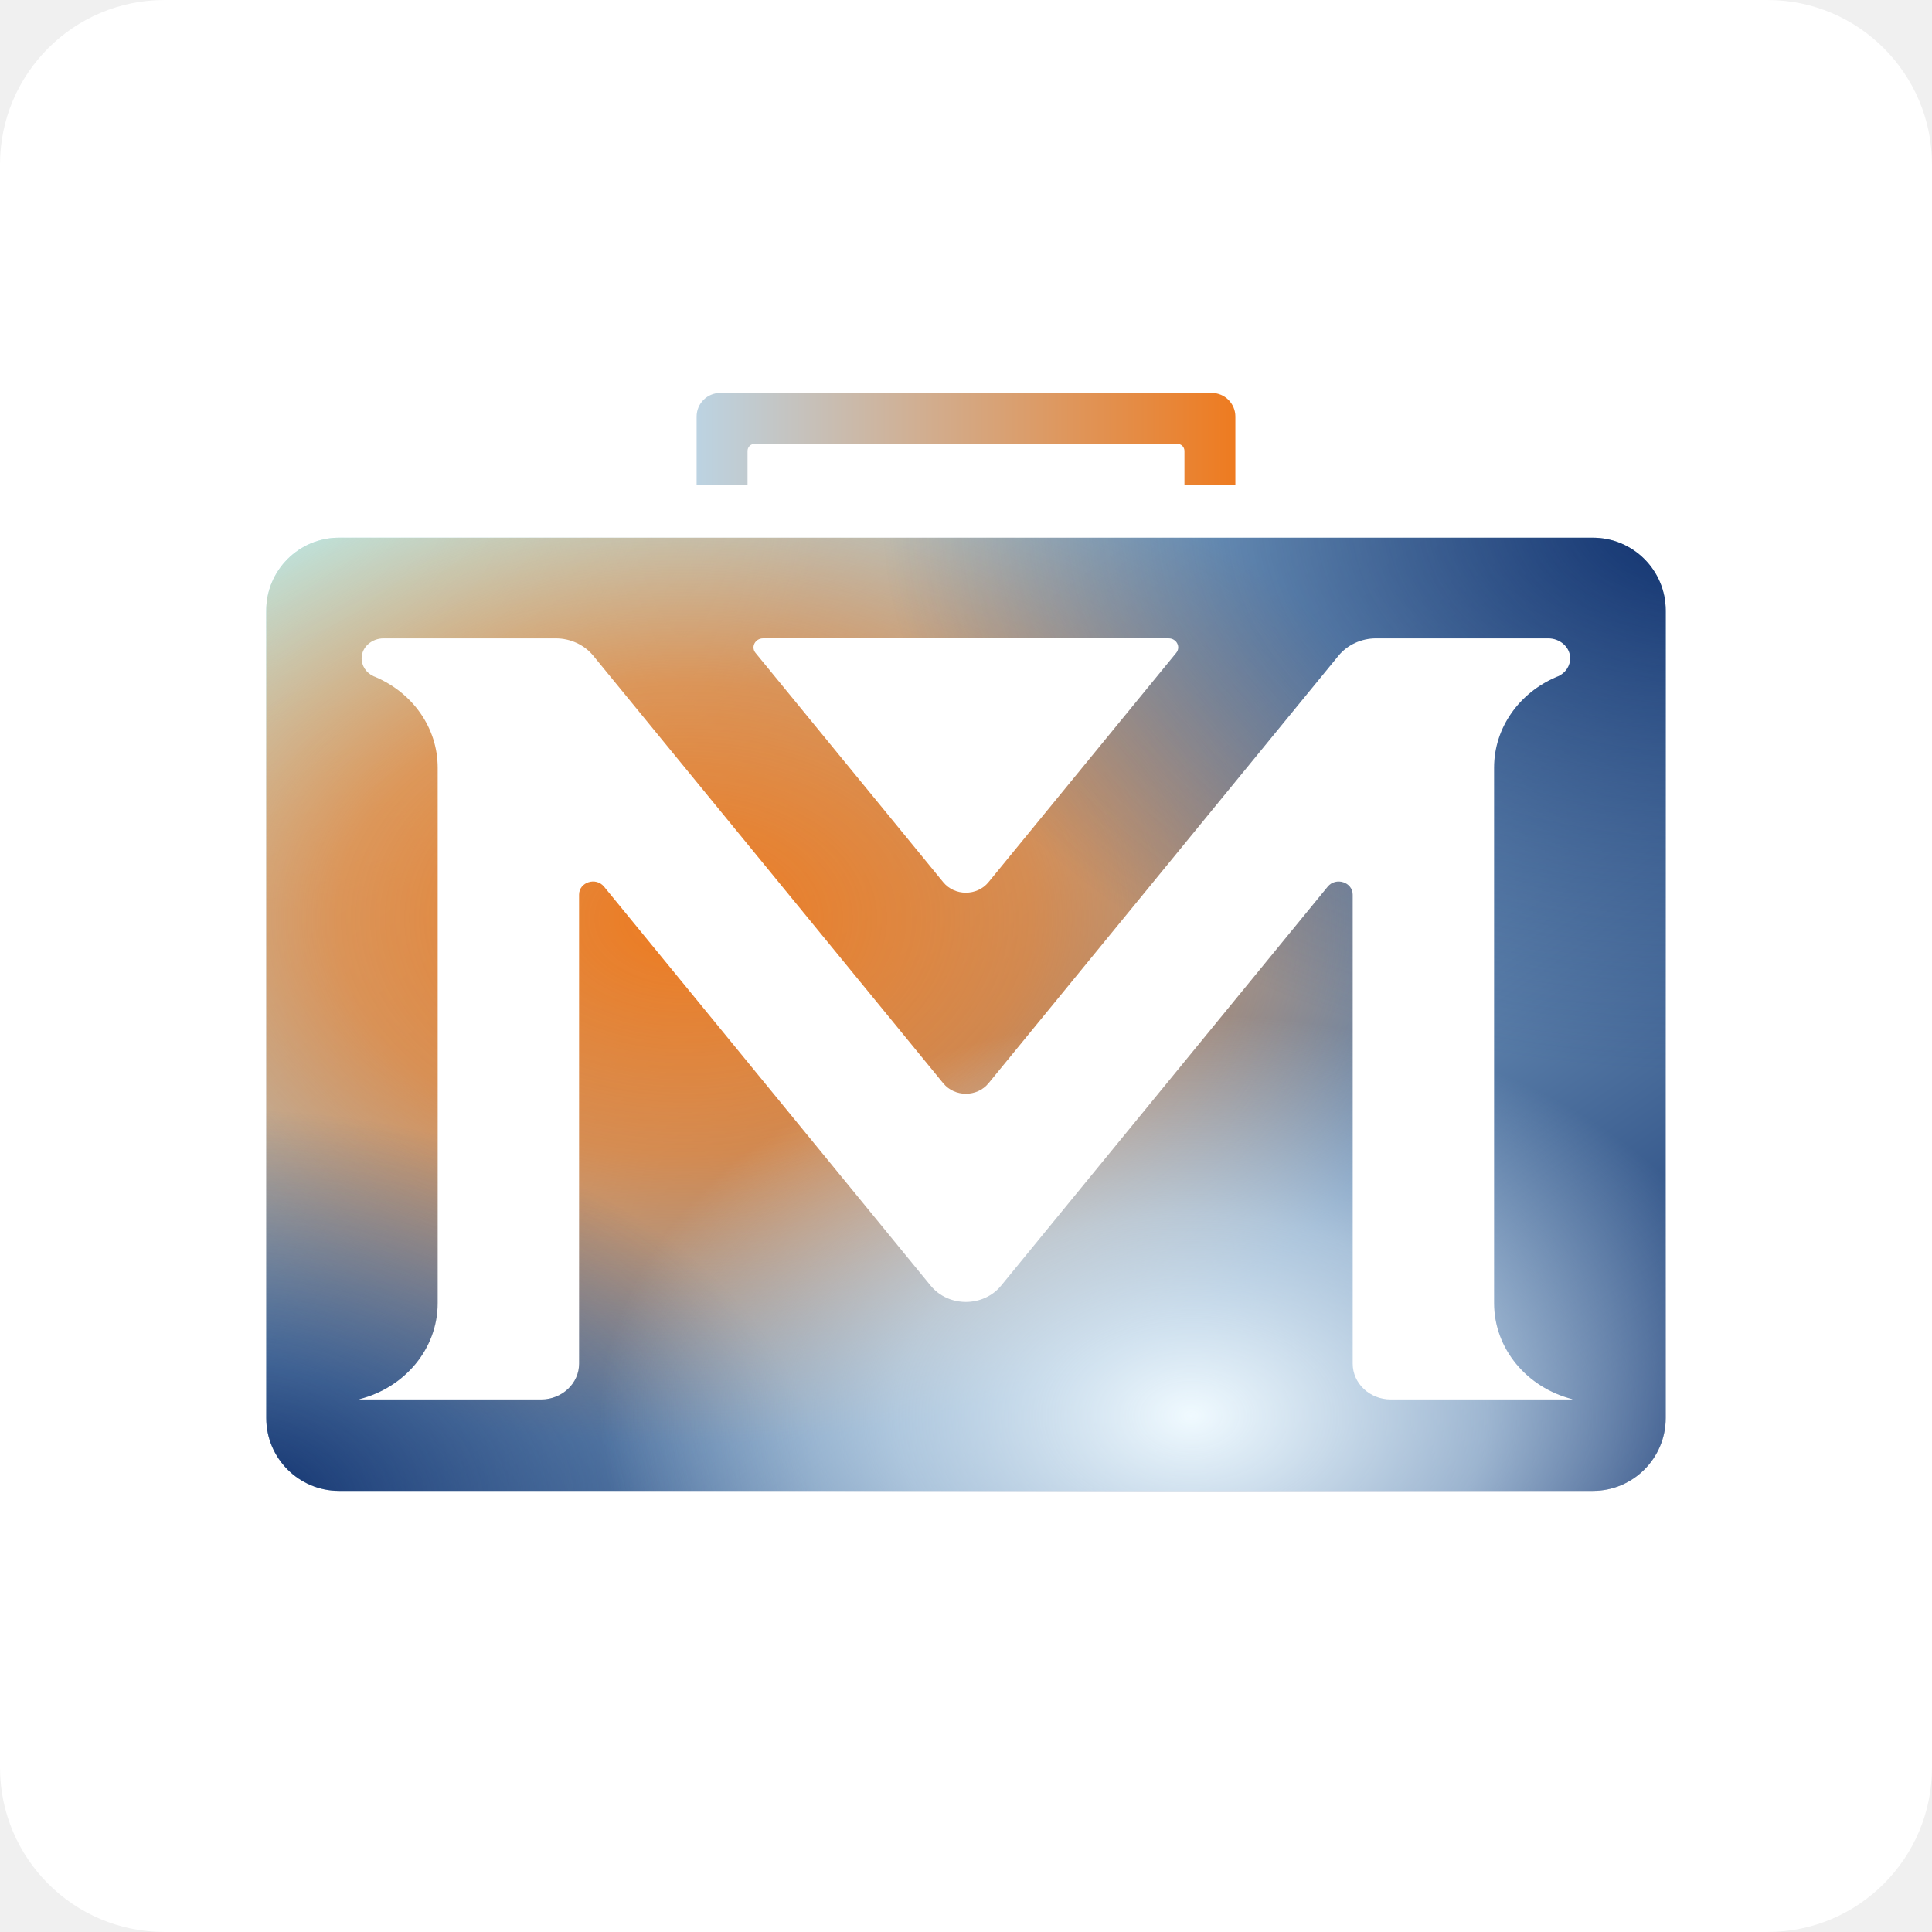
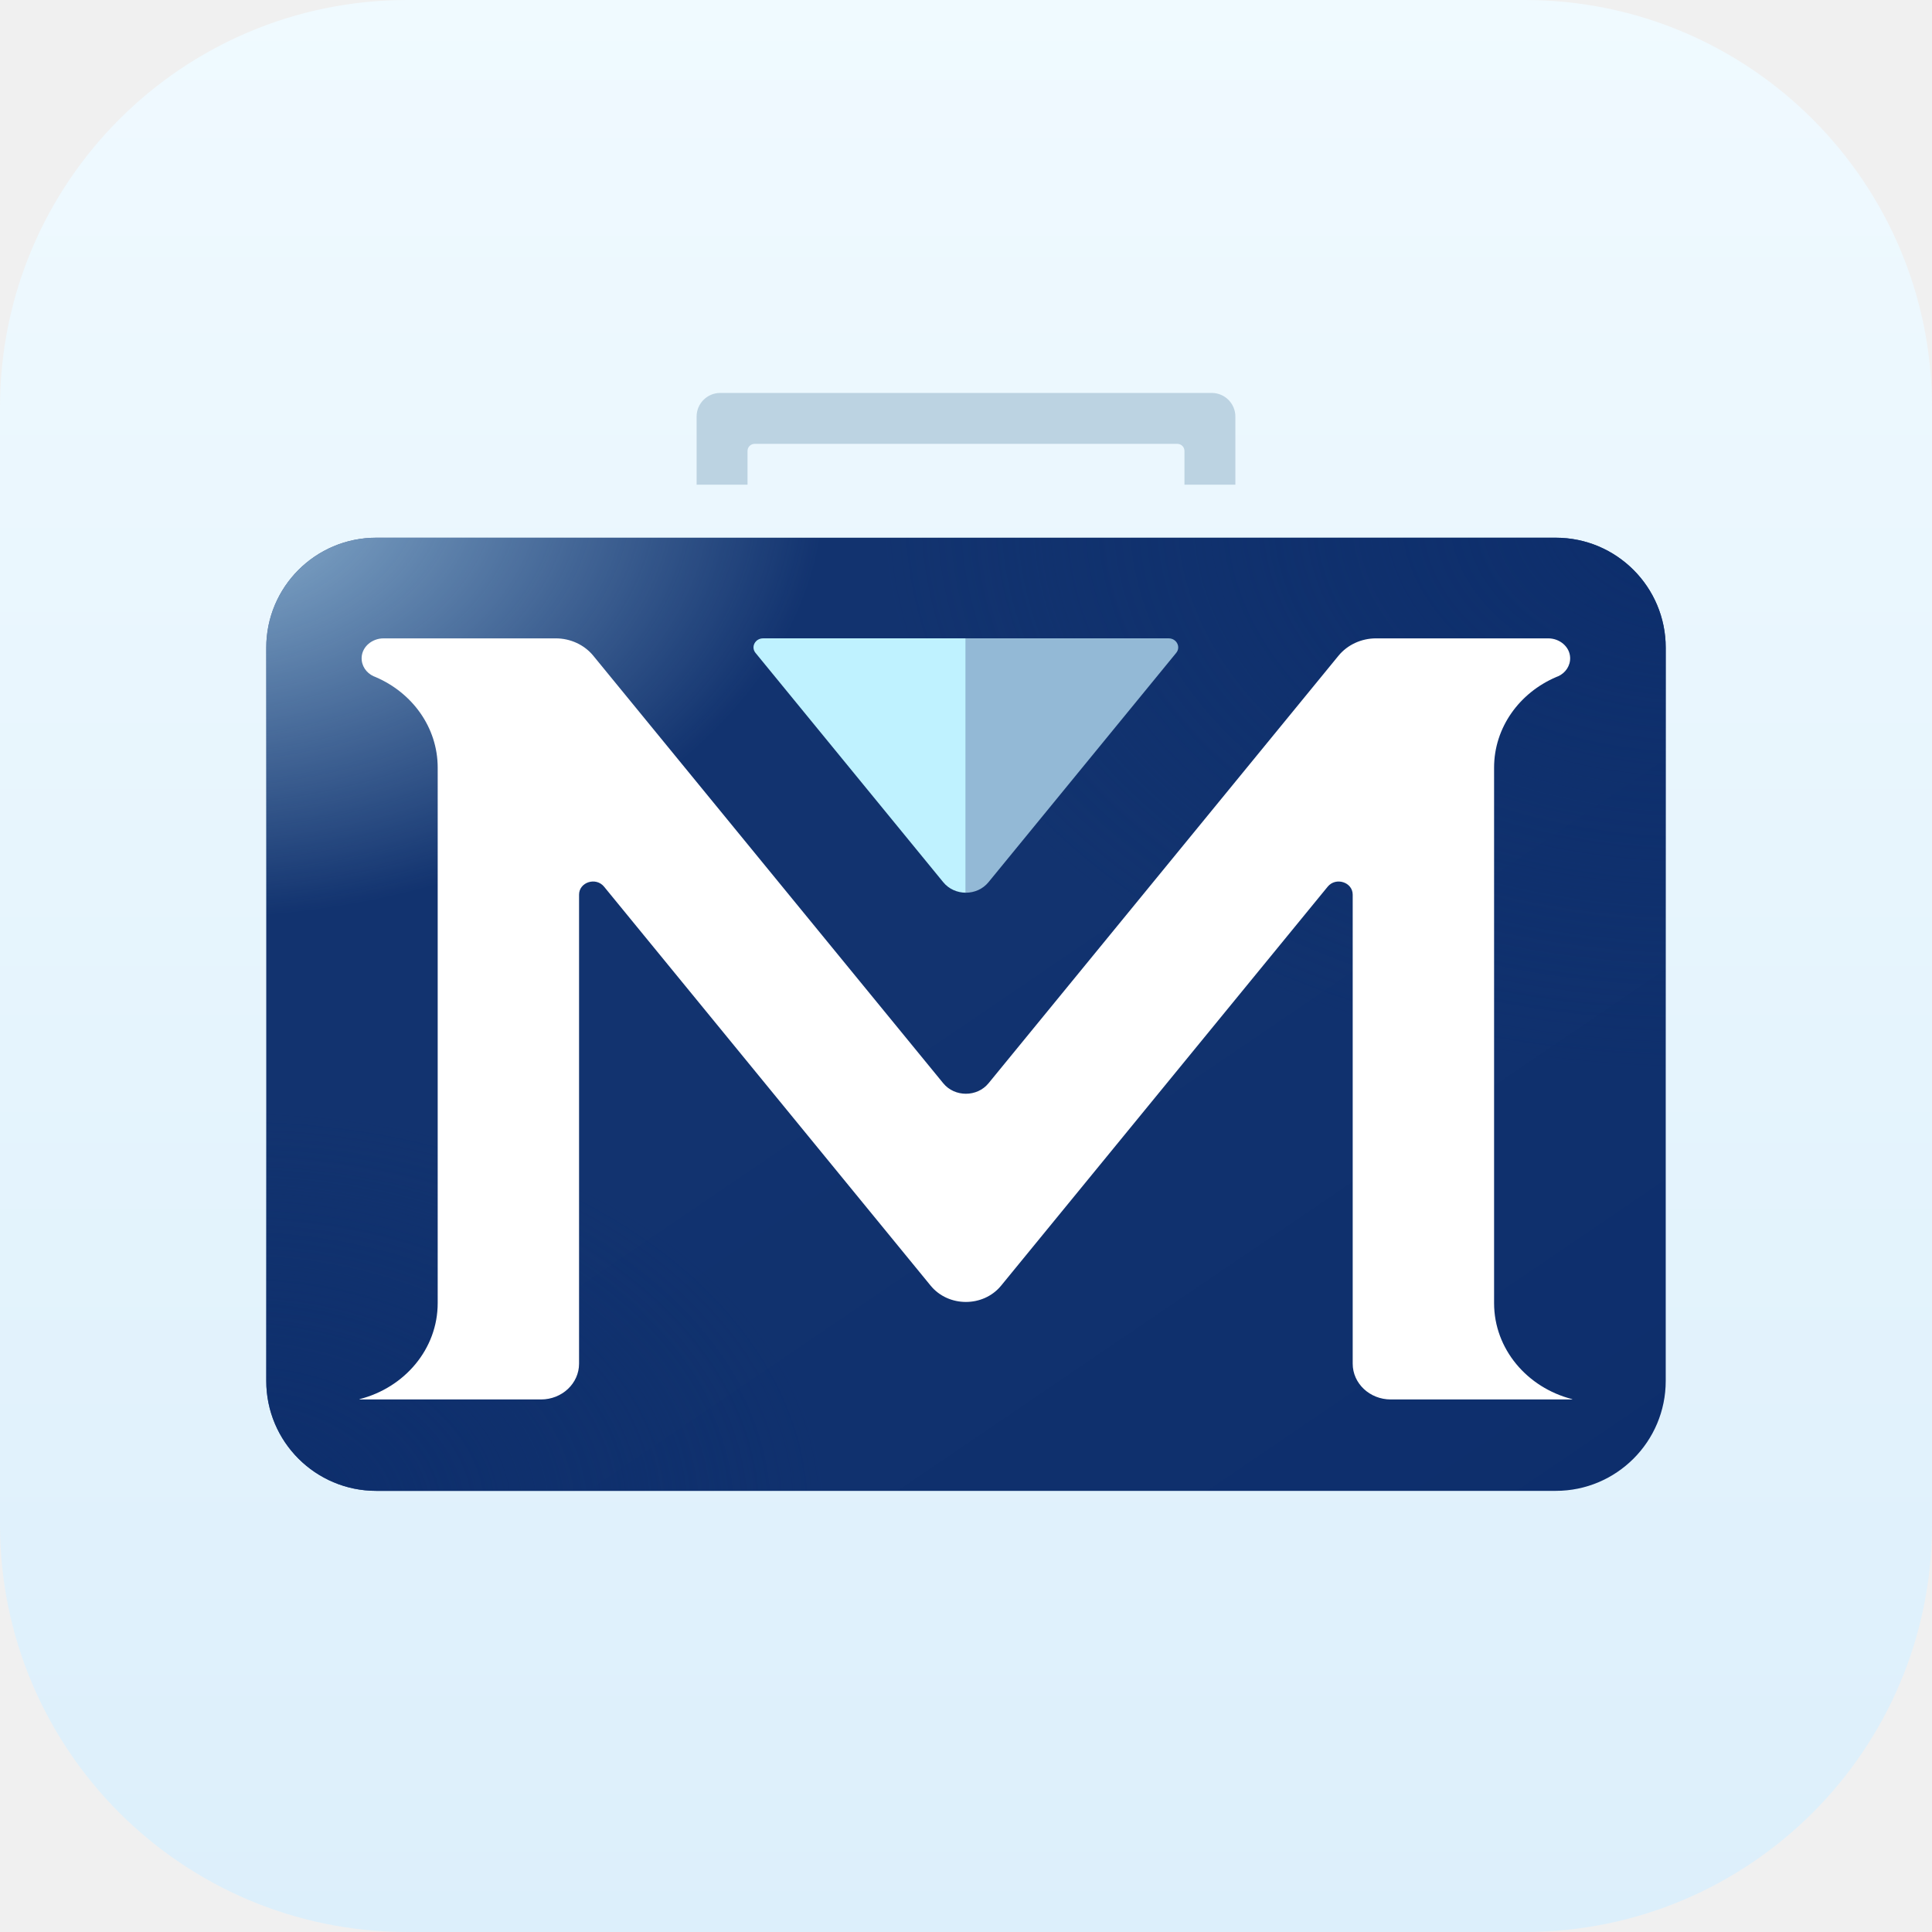
<svg xmlns="http://www.w3.org/2000/svg" viewBox="0 0 948.62 948.62" role="img" aria-label="Mallettico">
  <defs>
-     <linearGradient id="mg-fond" x1="0" y1="0" x2="1" y2="1">
-       <stop offset="0" stop-color="#BFF2FF" />
-       <stop offset=".45" stop-color="#93B9D6" />
-       <stop offset="1" stop-color="#12336F" />
+     <linearGradient id="v-corps" x1="0" y1="0" x2="1" y2="1">
+       <stop offset="0" stop-color="#12336F" />
+       <stop offset=".45" stop-color="#12336F" />
+       <stop offset="1" stop-color="#0D2E6C" />
    </linearGradient>
-     <radialGradient id="mg-orange" cx=".30" cy=".40" r=".55">
-       <stop offset="0" stop-color="#EE7B20" />
-       <stop offset=".45" stop-color="#EE7B20" stop-opacity=".72" />
-       <stop offset="1" stop-color="#EE7B20" stop-opacity="0" />
+     <radialGradient id="v-reflet" cx="-.05" cy="-.05" r=".45">
+       <stop offset="0" stop-color="#93B9D6" />
+       <stop offset="1" stop-color="#93B9D6" stop-opacity="0" />
    </radialGradient>
-     <radialGradient id="mg-nuit-hd" cx="1.02" cy="-.02" r=".58">
+     <radialGradient id="v-coin-hd" cx="1.02" cy="-.02" r=".58">
      <stop offset="0" stop-color="#0D2E6C" />
      <stop offset="1" stop-color="#0D2E6C" stop-opacity="0" />
    </radialGradient>
-     <radialGradient id="mg-nuit-bg" cx="-.02" cy="1.02" r=".42">
+     <radialGradient id="v-coin-bg" cx="-.02" cy="1.02" r=".42">
      <stop offset="0" stop-color="#0D2E6C" />
      <stop offset="1" stop-color="#0D2E6C" stop-opacity="0" />
    </radialGradient>
-     <radialGradient id="mg-cyan" cx="-.05" cy="-.05" r=".45">
-       <stop offset="0" stop-color="#B3F7FF" />
-       <stop offset="1" stop-color="#B3F7FF" stop-opacity="0" />
-     </radialGradient>
-     <radialGradient id="mg-lueur" cx=".66" cy=".92" r=".42">
+     <linearGradient id="v-tuile" x1="0" y1="0" x2="0" y2="1">
      <stop offset="0" stop-color="#F0FAFF" />
-       <stop offset=".5" stop-color="#DCEFFB" stop-opacity=".65" />
-       <stop offset="1" stop-color="#DCEFFB" stop-opacity="0" />
-     </radialGradient>
-     <linearGradient id="mg-anse" x1="0" y1="0" x2="1" y2="0">
-       <stop offset="0" stop-color="#BCD3E2" />
-       <stop offset="1" stop-color="#EE7B20" />
+       <stop offset="1" stop-color="#DCEFFB" />
    </linearGradient>
-     <clipPath id="mg-corps">
-       <rect x="130.73" y="264.02" width="687.15" height="468" rx="35.75" />
-     </clipPath>
  </defs>
-   <rect width="948.62" height="948.62" rx="80.78" fill="#fff" />
-   <path d="M606.57,238h-25v-16.59c0-1.92-1.55-3.47-3.47-3.47h-207.59c-1.92,0-3.47,1.55-3.47,3.47v16.59h-25v-33.47c0-6.4,5.19-11.59,11.59-11.59h241.35c6.4,0,11.59,5.19,11.59,11.59v33.47Z" fill="url(#mg-anse)" />
-   <g clip-path="url(#mg-corps)">
-     <rect x="130.73" y="264.02" width="687.15" height="468" fill="url(#mg-fond)" />
-     <rect x="130.73" y="264.02" width="687.15" height="468" fill="url(#mg-cyan)" />
-     <rect x="130.73" y="264.02" width="687.15" height="468" fill="url(#mg-orange)" />
-     <rect x="130.73" y="264.02" width="687.15" height="468" fill="url(#mg-nuit-hd)" />
-     <rect x="130.73" y="264.02" width="687.15" height="468" fill="url(#mg-nuit-bg)" />
-     <rect x="130.73" y="264.02" width="687.15" height="468" fill="url(#mg-lueur)" />
-   </g>
-   <path d="M771.91,687.14h-89.03c-10.33,0-18.7-7.86-18.7-17.57v-230.29c0-6.14-8.28-8.79-12.27-3.93l-133.89,163.57-26.47,32.34c-8.74,10.67-25.86,10.67-34.6,0l-26.47-32.34-133.89-163.57c-3.99-4.87-12.27-2.22-12.27,3.93v230.29c0,9.7-8.37,17.57-18.7,17.57h-89.03c-.11,0-.13-.14-.02-.16,22.09-5.64,38.34-24.61,38.34-47.14v-262.91c0-19.78-12.51-36.81-30.51-44.5-.03,0-.06-.03-.09-.04-.28-.11-.56-.23-.84-.34-.01,0-.02,0-.03,0-3.61-1.65-6.06-5.19-5.87-9.25.24-5.29,5.13-9.36,10.77-9.36h84.53c7.23,0,14.04,3.16,18.44,8.53l171.84,209.93c5.61,6.85,16.6,6.85,22.21,0l171.84-209.93c4.4-5.37,11.21-8.53,18.44-8.53h84.53c5.64,0,10.53,4.07,10.77,9.36.19,4.06-2.26,7.61-5.87,9.25-.01,0-.02,0-.03,0-.28.1-.56.23-.84.34-.03,0-.06.03-.09.04-18,7.68-30.51,24.71-30.51,44.5v262.91c0,22.53,16.25,41.51,38.34,47.14.11.02.09.16-.02.16Z" fill="#fff" />
-   <path d="M573.78,313.43c3.92,0,6.13,4.22,3.74,7.14l-92.18,112.6c-5.6,6.86-16.6,6.86-22.2,0l-92.18-112.6c-2.39-2.92-.17-7.14,3.74-7.14h199.07Z" fill="#fff" />
+   <rect width="948.62" height="948.62" rx="200" fill="url(#v-tuile)" />
+   <path d="M606.57,238h-25v-16.59c0-1.92-1.55-3.47-3.47-3.47h-207.59c-1.92,0-3.47,1.55-3.47,3.47v16.59h-25v-33.47c0-6.4,5.19-11.59,11.59-11.59h241.35c6.4,0,11.59,5.19,11.59,11.59v33.47Z" fill="#BCD3E2" />
+   <rect x="130.73" y="264.02" width="687.15" height="468" rx="54" fill="url(#v-corps)" />
+   <rect x="130.73" y="264.02" width="687.15" height="468" rx="54" fill="url(#v-reflet)" />
+   <rect x="130.73" y="264.02" width="687.15" height="468" rx="54" fill="url(#v-coin-hd)" />
+   <rect x="130.73" y="264.02" width="687.15" height="468" rx="54" fill="url(#v-coin-bg)" />
+   <path d="M771.91,687.14h-89.03c-10.33,0-18.7-7.86-18.7-17.57v-230.29c0-6.14-8.28-8.79-12.27-3.93l-133.89,163.57-26.47,32.34c-8.74,10.67-25.86,10.67-34.6,0l-26.47-32.34-133.89-163.57c-3.99-4.87-12.27-2.22-12.27,3.93v230.29c0,9.7-8.37,17.57-18.7,17.57h-89.03c-.11,0-.13-.14-.02-.16,22.09-5.64,38.34-24.61,38.34-47.14v-262.91c0-19.78-12.51-36.81-30.51-44.5-.03,0-.06-.03-.09-.04-.28-.11-.56-.23-.84-.34-.01,0-.02,0-.03,0-3.61-1.65-6.06-5.19-5.87-9.25.24-5.29,5.13-9.36,10.77-9.36h84.53c7.23,0,14.04,3.16,18.44,8.53l171.84,209.93c5.61,6.85,16.6,6.85,22.21,0l171.84-209.93c4.4-5.37,11.21-8.53,18.44-8.53h84.53c5.64,0,10.53,4.07,10.77,9.36.19,4.06-2.26,7.61-5.87,9.25-.01,0-.02,0-.03,0-.28.1-.56.23-.84.34-.03,0-.06.03-.09.04-18,7.68-30.51,24.71-30.51,44.5v262.91c0,22.53,16.25,41.51,38.34,47.14.11.02.09.16-.02.16Z" fill="#FFFFFF" />
+   <path d="M474.24,313.43H374.7C370.79,313.43,368.57,317.65,370.96,320.57L463.14,433.17C465.94,436.6,470.09,438.32,474.24,438.32Z" fill="#BFF2FF" />
+   <path d="M474.24,313.43H573.78C577.7,313.43,579.91,317.65,577.52,320.57L485.34,433.17C482.54,436.6,478.39,438.32,474.24,438.32Z" fill="#93B9D6" />
</svg>
